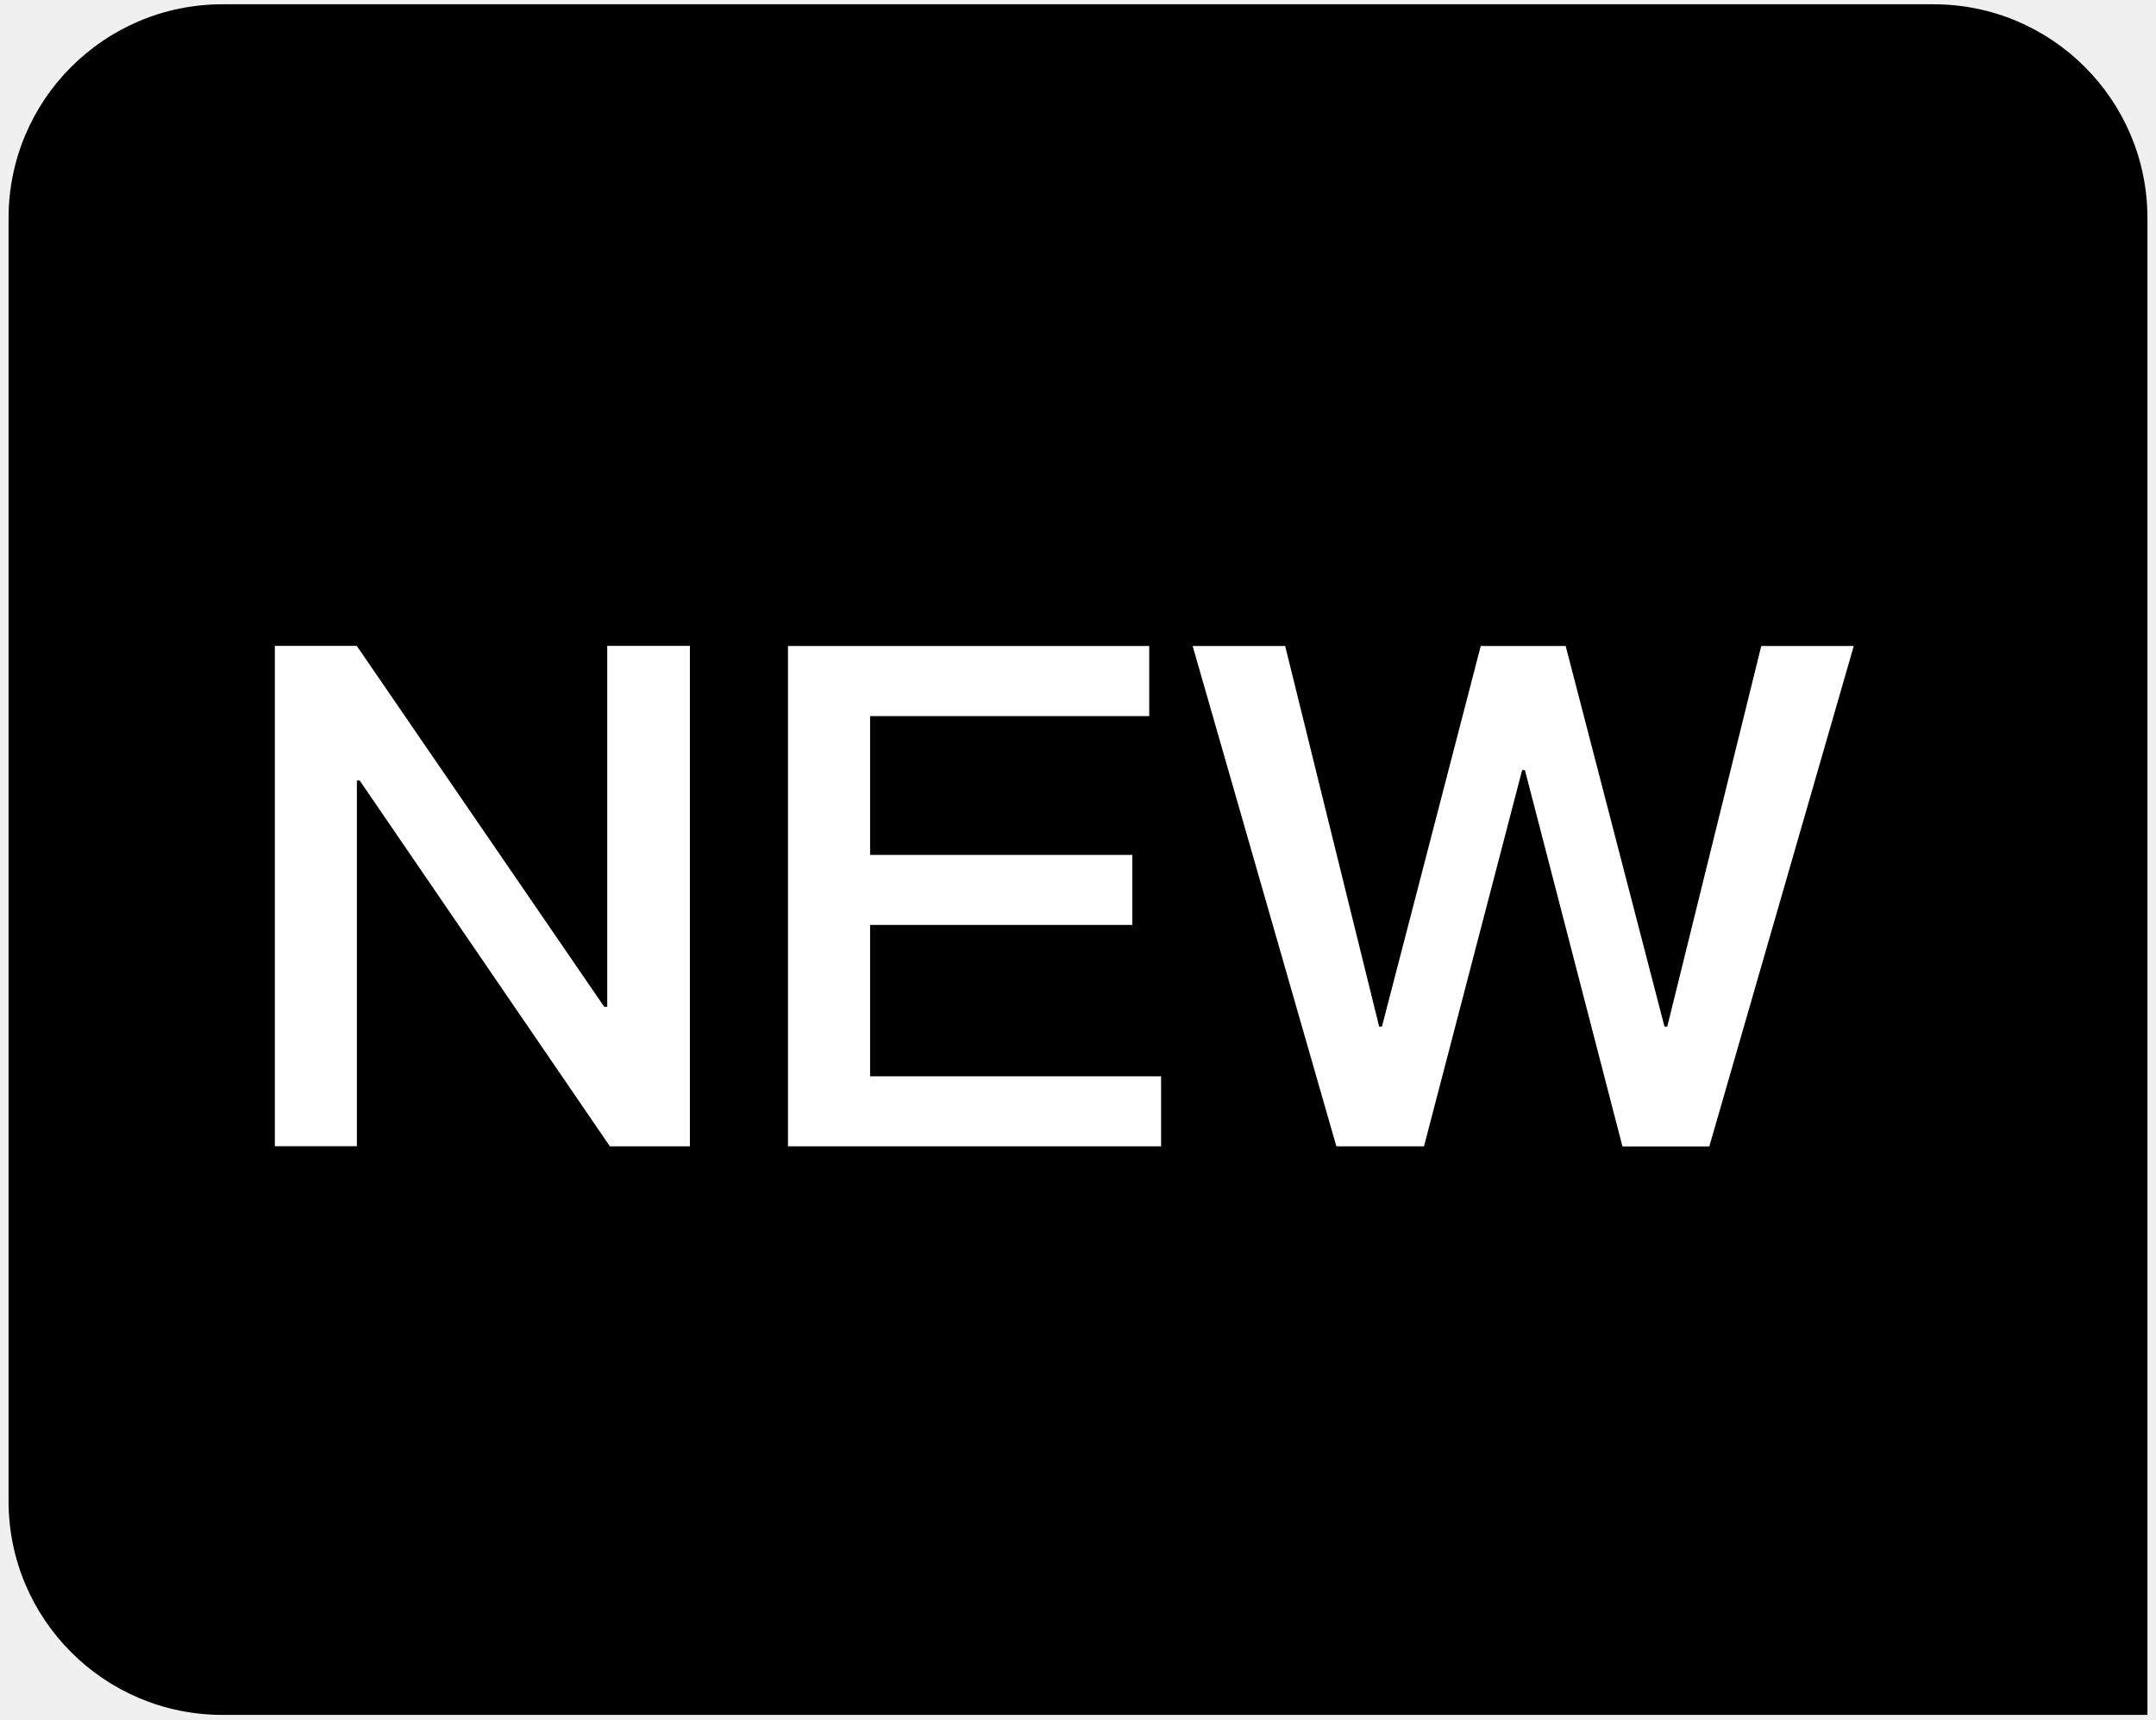
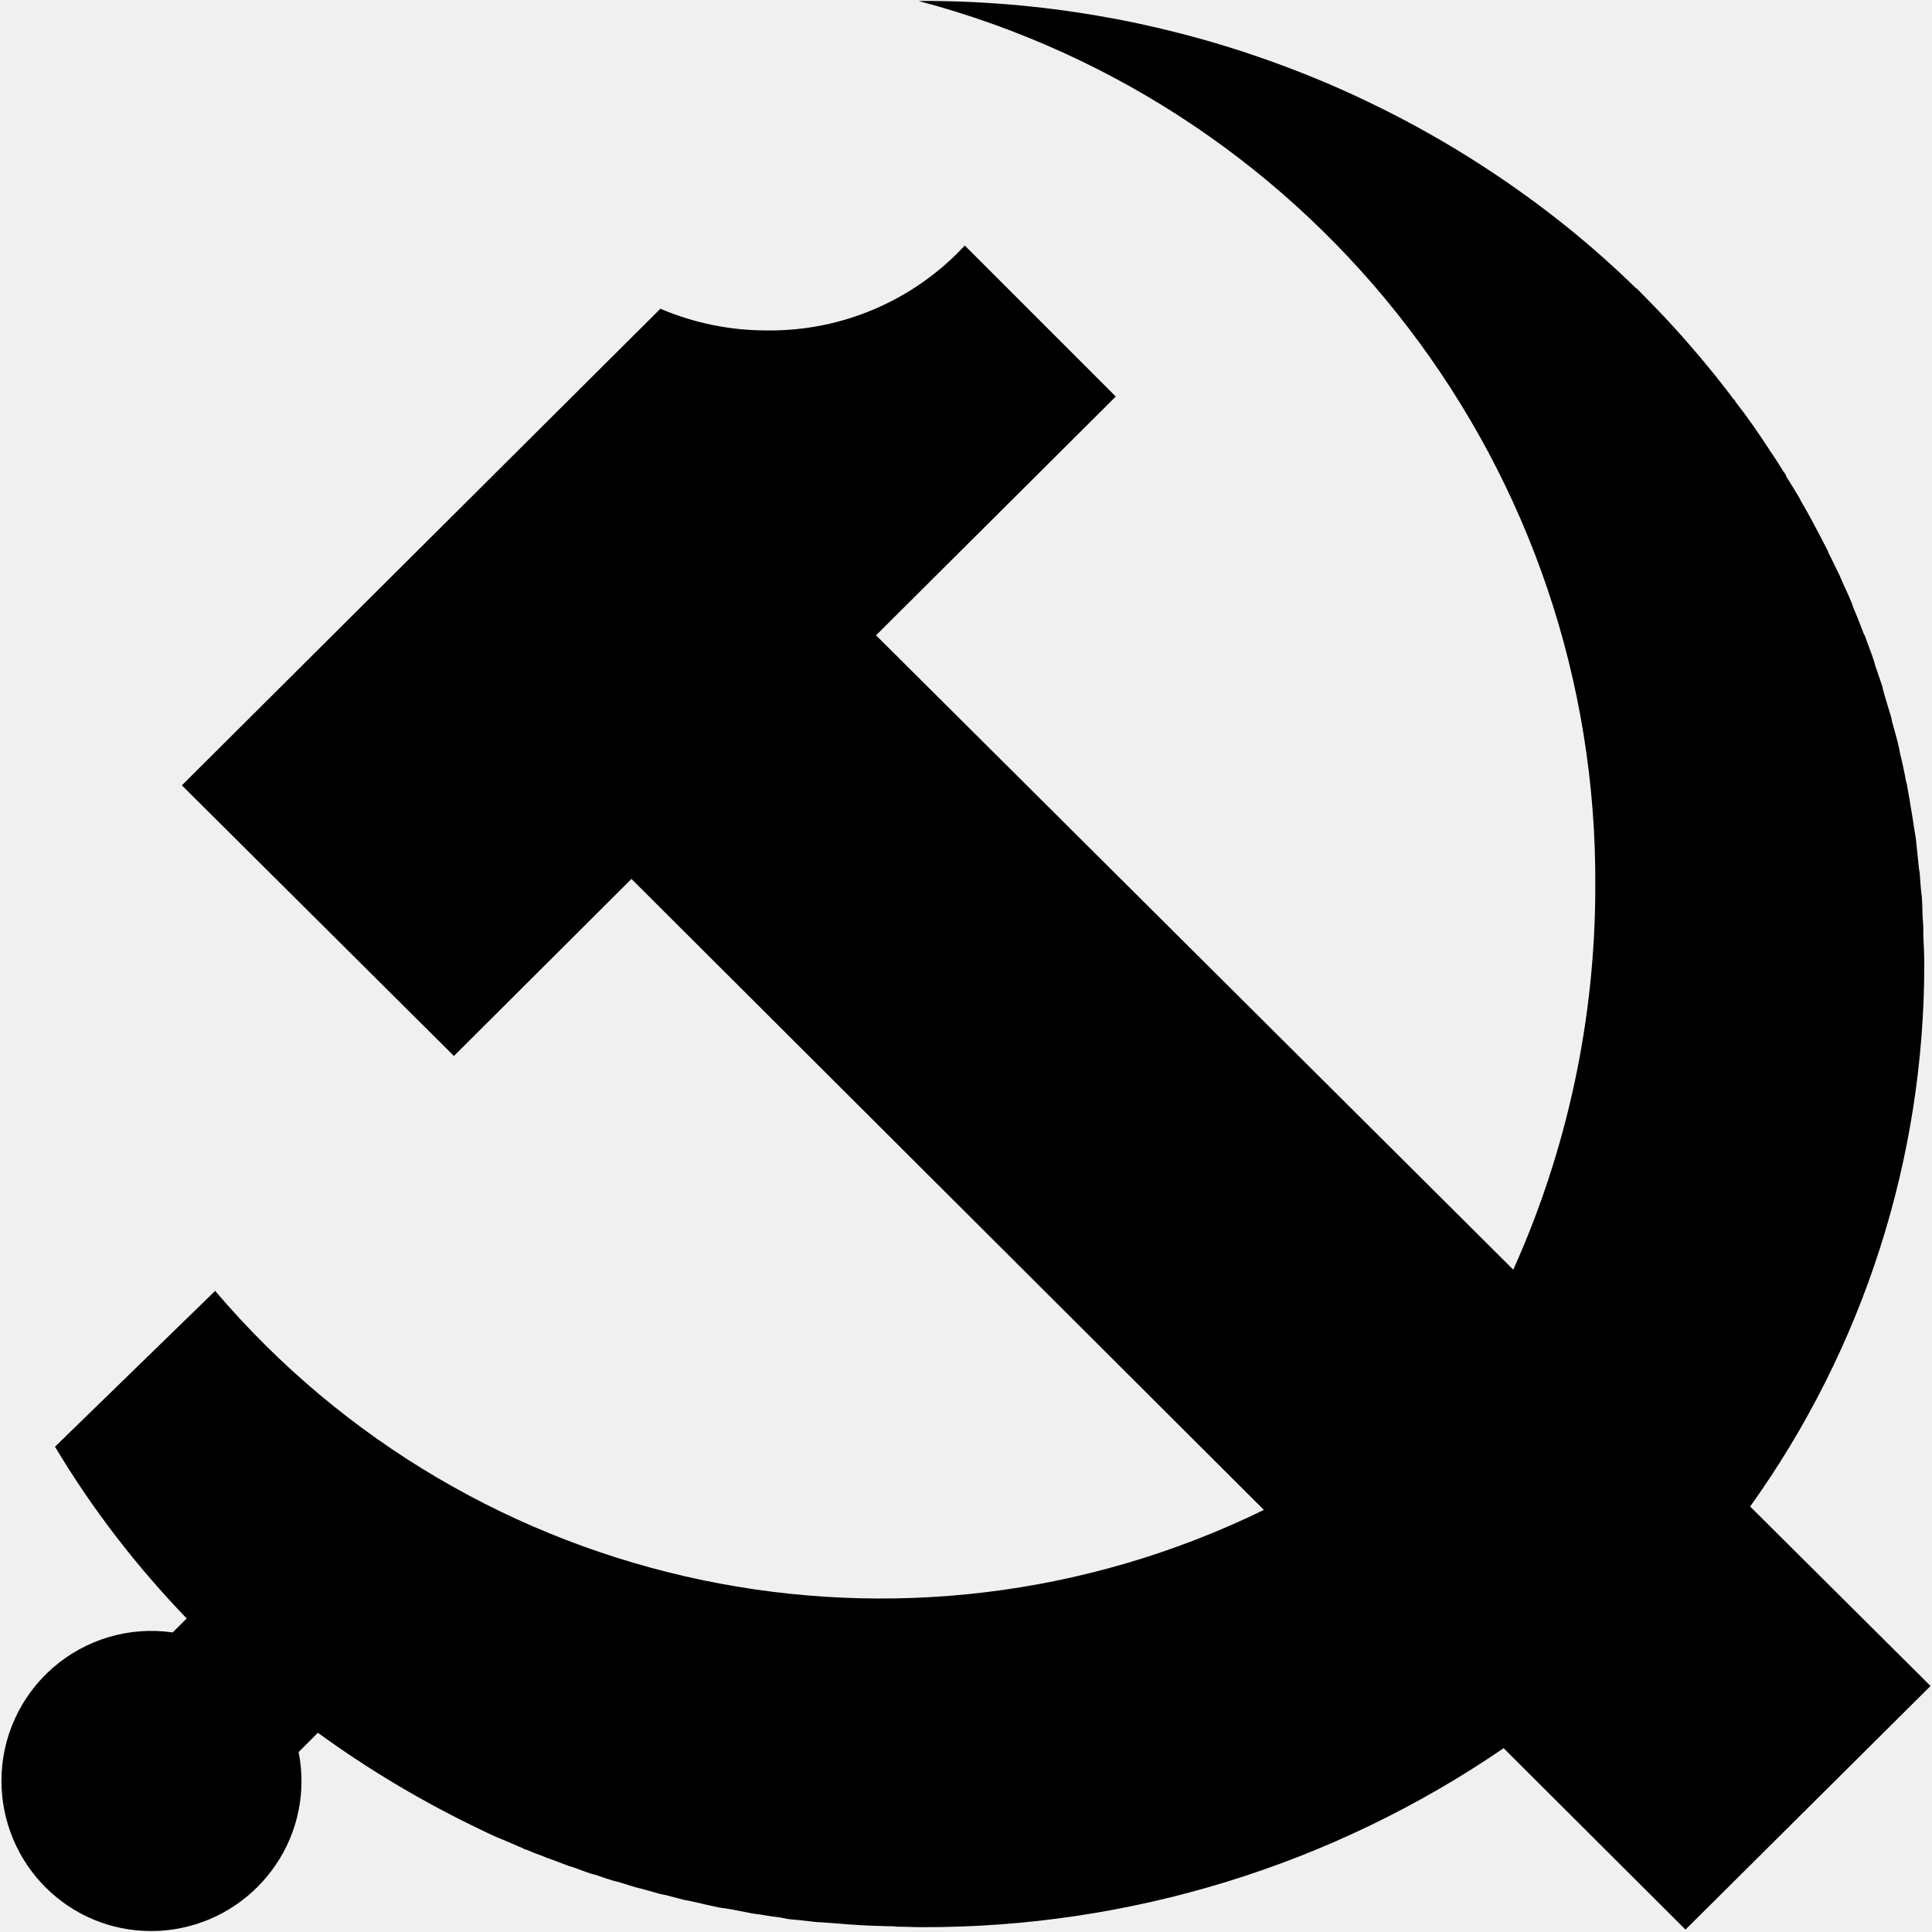
- <svg xmlns="http://www.w3.org/2000/svg" preserveAspectRatio="xMidYMid meet" t="1793523076718" class="icon" viewBox="81.92 168.96 860.16 686.08" version="1.1" p-id="31871" width="860.16" height="686.08">
-   <path d="M938.667 256v597.333H170.667a85.333 85.333 0 0 1-85.333-85.333V256a85.333 85.333 0 0 1 85.333-85.333h682.667a85.333 85.333 0 0 1 85.333 85.333z" fill="#000000" p-id="31872" data-spm-anchor-id="a313x.search_index.0.i6.4cde3a81ibwj3m" class="selected" />
-   <path d="M224.299 626.475V480.427h1.109l99.84 146.005h31.915v-199.723h-32.981v144.043H322.987l-98.731-144.043H191.573v199.68h32.725z m320.853 0v-27.989h-116.096v-60.416h104.619v-27.947h-104.619v-55.381h111.36v-27.989H396.288v199.68h148.821z m104.875 0l39.168-150.187h1.109l38.912 150.187h34.645l57.643-199.723h-36.907l-37.504 151.893h-1.109l-39.424-151.893h-33.877l-39.424 151.893h-1.109l-37.504-151.893h-36.907l57.344 199.68h34.987z" fill="#FFFFFF" p-id="31873" data-spm-anchor-id="a313x.search_index.0.i7.4cde3a81ibwj3m" class="" />
+ <svg xmlns="http://www.w3.org/2000/svg" t="1793789835167" class="icon" viewBox="0 0 1024 1024" version="1.1" p-id="31173" data-spm-anchor-id="a313x.search_index.0.i9.4cde3a81FgdA8M" width="1024" height="1024">
+   <path d="M1023.233 893.603l-95.624-95.113c60.085-83.863 92.301-184.346 92.301-287.385 0-5.114-0.256-10.227-0.511-15.085v-4.602c-0.256-3.58-0.511-7.159-0.511-10.739l-0.256-5.114c-0.511-3.58-0.767-7.415-1.023-10.994 0-1.278-0.256-2.812-0.511-4.091l-1.534-14.829-0.256-2.045c-0.767-4.091-1.278-8.437-2.045-12.784l-0.767-4.602c-0.511-3.58-1.278-6.903-1.79-10.483-0.511-1.534-0.767-3.068-1.023-4.602-0.767-3.835-1.534-7.67-2.557-11.506-0.256-1.023-0.256-1.79-0.511-2.812-1.023-4.858-2.557-9.716-3.835-14.574 0-0.767-0.511-1.79-0.511-2.557-1.278-3.835-2.301-7.67-3.58-11.761-0.256-1.278-0.767-2.557-1.023-4.091-1.278-3.58-2.301-7.159-3.58-10.483l-1.023-3.58c-1.534-4.602-3.324-8.949-4.858-13.295l-0.256-0.256c-1.79-4.602-3.58-9.46-5.625-14.062l-0.767-2.301c-1.534-3.835-3.324-7.67-5.114-11.506-0.511-1.023-0.767-2.045-1.278-3.068-1.79-3.58-3.58-7.415-5.369-10.994-0.511-0.767-0.767-1.534-1.023-2.301-4.602-8.949-9.204-17.898-14.318-26.591l-0.767-1.534c-2.301-3.835-4.602-7.67-6.903-11.25a4.935 4.935 0 0 0-1.278-2.301c-2.557-4.091-4.858-7.926-7.67-11.761 0-0.256 0-0.511-0.256-0.511-5.625-8.693-11.506-17.131-17.898-25.312 0-0.511-0.256-0.767-0.767-1.023-2.812-3.835-5.625-7.415-8.693-11.25-0.256-0.256-0.511-0.767-0.767-1.023-9.716-12.017-19.943-23.778-30.682-35.028l-0.511-0.511c-3.58-3.58-7.159-7.415-10.739-10.994h-0.256c-11.25-10.994-23.011-21.477-35.284-31.449A544.344 544.344 0 0 0 488.861 0.511h-2.045c212.726 56.25 360.254 249.544 358.72 469.429 0 70.056-14.829 139.346-43.466 203.01L464.316 336.731l127.073-126.562L511.361 130.141a140.778 140.778 0 0 1-104.829 45 143.181 143.181 0 0 1-56.505-11.506l-253.635 252.612 144.204 143.437 94.09-93.835L669.883 800.28a463.037 463.037 0 0 1-555.849-116.079l-84.886 82.585c19.687 32.983 43.21 63.409 69.801 91.022l-7.415 7.415a79.44 79.44 0 0 0-90.767 79.005c0.256 43.977 35.795 79.517 79.772 79.261 43.721-0.256 79.261-35.795 79.261-79.517 0-5.114-0.511-10.227-1.534-15.341l10.227-10.227c27.358 19.943 56.761 37.329 87.443 51.903 0.256 0 0.256 0.256 0.511 0.256 3.068 1.534 6.392 3.068 9.716 4.347 0.511 0.256 1.278 0.511 1.79 0.767l8.949 3.835a7.67 7.67 0 0 0 2.557 1.023c2.812 1.278 5.625 2.301 8.437 3.324 1.278 0.511 2.301 1.023 3.324 1.278l8.182 3.068c1.278 0.511 2.557 1.023 3.835 1.278l7.67 2.812c1.534 0.511 2.812 1.023 4.347 1.278 2.557 0.767 4.858 1.79 7.67 2.557 1.534 0.511 3.068 1.023 4.602 1.278l7.415 2.301c1.534 0.511 3.324 1.023 4.858 1.278 2.301 0.767 4.858 1.278 7.159 2.045 1.79 0.511 3.58 1.023 5.369 1.278l6.903 1.79c1.79 0.511 3.58 1.023 5.625 1.278l6.903 1.534c1.79 0.511 3.58 0.767 5.625 1.278s4.602 1.023 6.903 1.278 4.091 0.767 5.881 1.023l6.648 1.278c2.301 0.511 4.347 0.767 6.392 1.023s4.347 0.767 6.392 1.023 4.602 0.511 6.648 1.023 4.091 0.511 6.392 0.767l6.903 0.767c2.301 0.256 4.091 0.511 6.136 0.511l7.159 0.511c2.045 0.256 4.091 0.256 5.881 0.511 2.812 0.256 5.114 0.256 7.926 0.511l5.369 0.256 8.693 0.256c1.534 0 3.068 0 4.602 0.256 4.347 0 8.949 0.256 13.551 0.256 109.943 0.256 217.328-32.727 308.095-94.857L893.347 1022.722l129.886-129.119z" fill="#000000" p-id="31174" data-spm-anchor-id="a313x.search_index.0.i8.4cde3a81FgdA8M" />
</svg>
